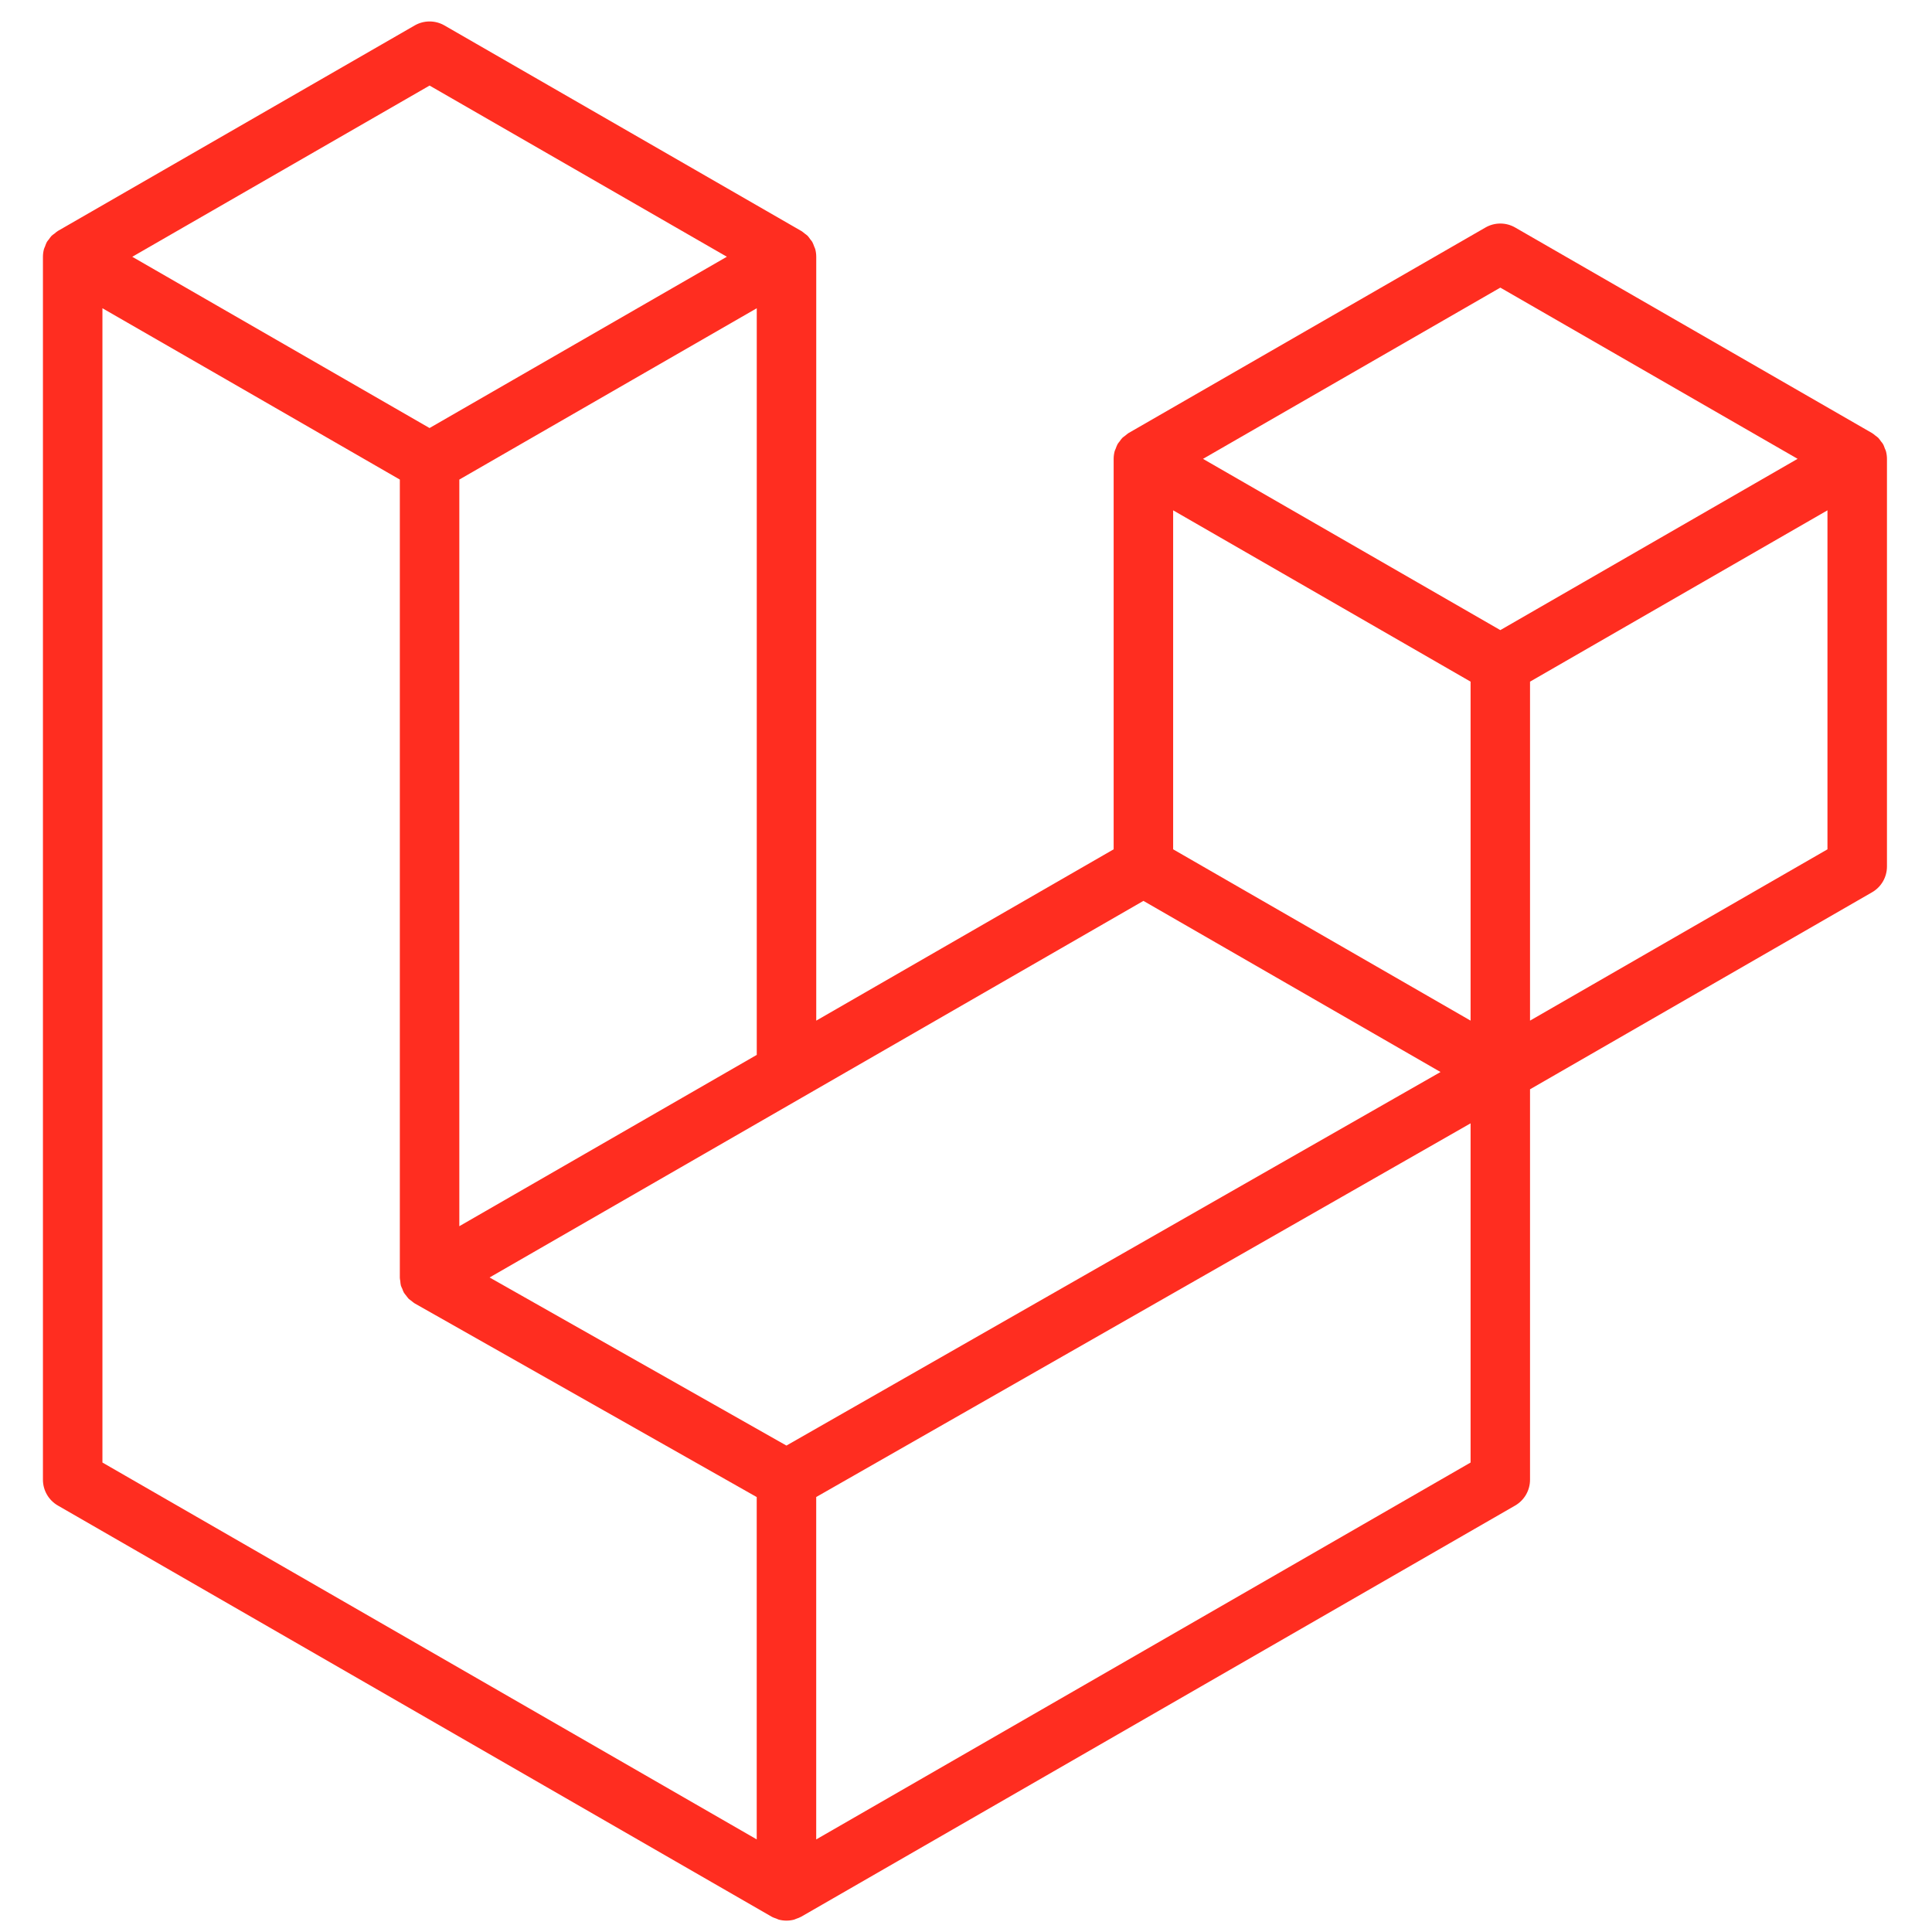
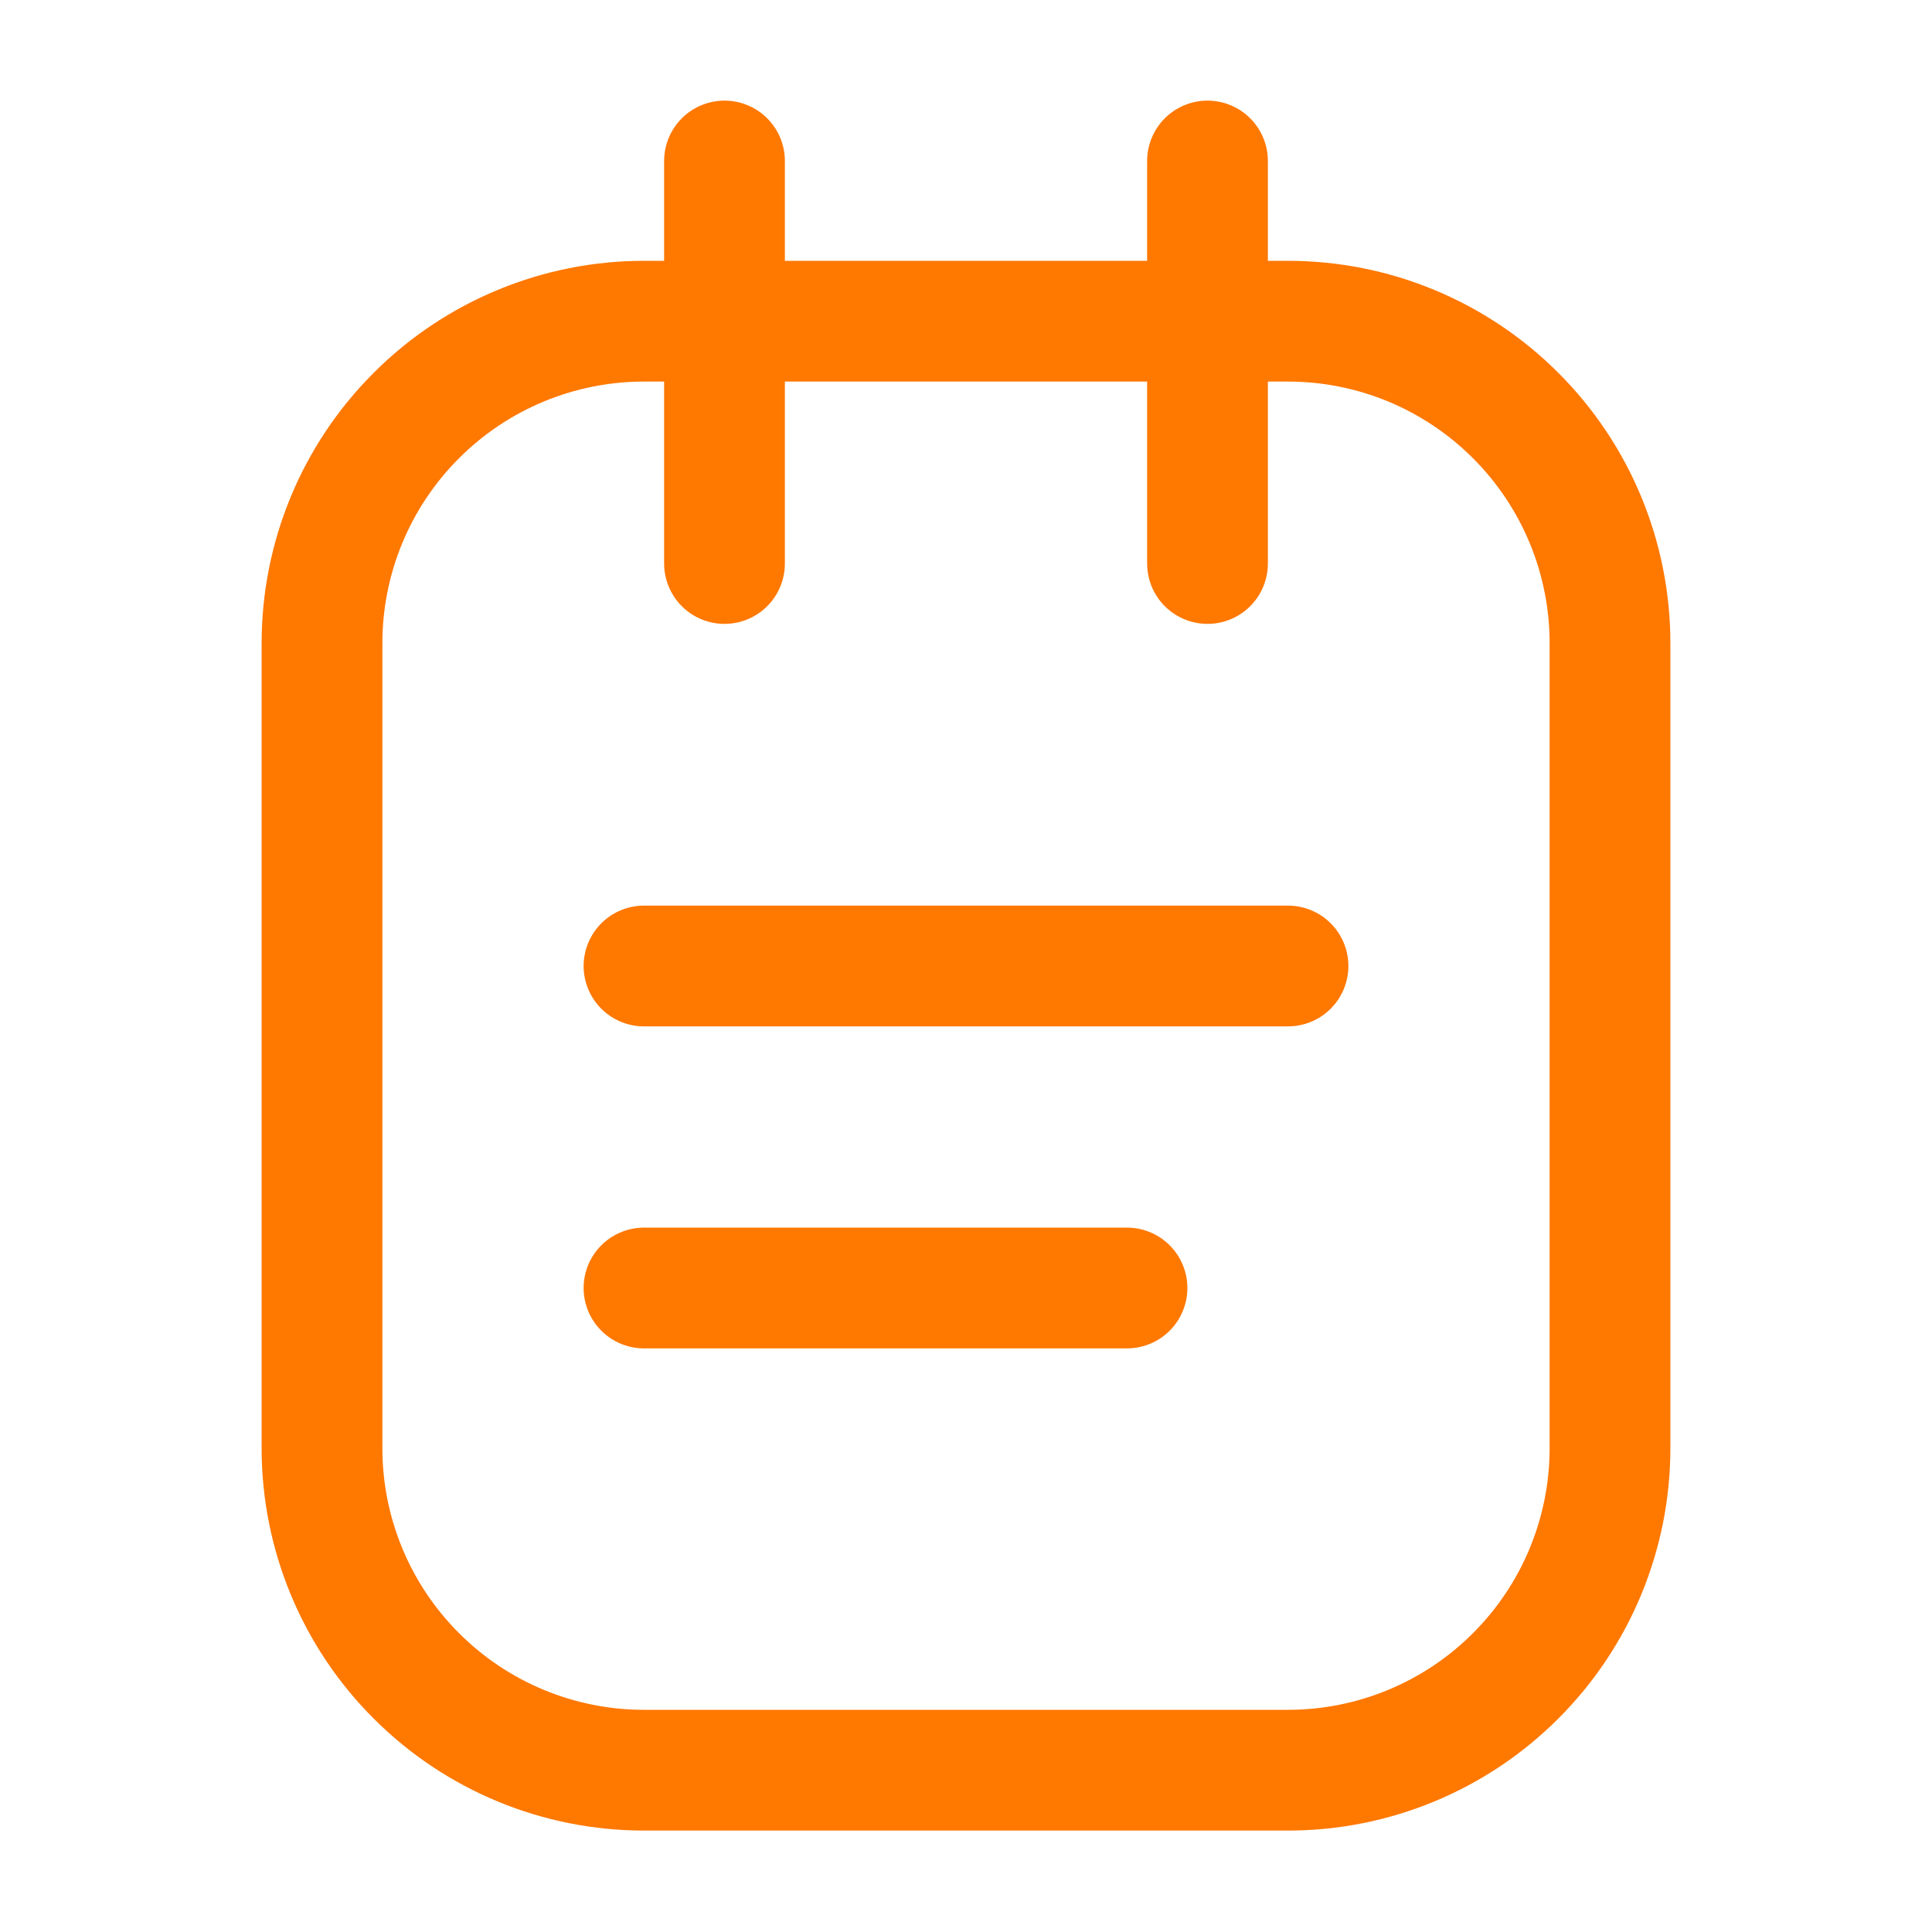
- <svg xmlns="http://www.w3.org/2000/svg" width="166" height="166" viewBox="0 0 166 166" fill="none">
-   <path fill-rule="evenodd" clip-rule="evenodd" d="M162.041 38.759C162.099 38.977 162.129 39.201 162.13 39.426V74.452C162.13 74.902 162.011 75.344 161.786 75.733C161.561 76.122 161.237 76.444 160.847 76.668L131.462 93.594V127.141C131.462 128.054 130.977 128.897 130.186 129.357L68.847 164.683C68.707 164.763 68.554 164.814 68.401 164.868C68.343 164.887 68.289 164.922 68.228 164.938C67.8 165.051 67.349 165.051 66.92 164.938C66.85 164.919 66.786 164.881 66.719 164.855C66.579 164.804 66.432 164.76 66.298 164.683L4.972 129.357C4.583 129.133 4.259 128.81 4.034 128.421C3.808 128.032 3.69 127.591 3.689 127.141L3.689 22.063C3.689 21.834 3.721 21.61 3.779 21.393C3.798 21.32 3.843 21.253 3.868 21.179C3.916 21.045 3.961 20.908 4.031 20.783C4.079 20.7 4.149 20.633 4.206 20.557C4.28 20.454 4.347 20.349 4.433 20.26C4.506 20.186 4.602 20.132 4.685 20.068C4.778 19.992 4.861 19.909 4.966 19.848L35.633 2.185C36.022 1.961 36.462 1.844 36.91 1.844C37.358 1.844 37.798 1.961 38.186 2.185L68.851 19.848H68.857C68.959 19.912 69.045 19.992 69.138 20.065C69.221 20.129 69.313 20.186 69.387 20.257C69.476 20.349 69.54 20.454 69.616 20.557C69.671 20.633 69.744 20.7 69.789 20.783C69.862 20.911 69.904 21.045 69.955 21.179C69.98 21.253 70.025 21.32 70.044 21.396C70.103 21.614 70.133 21.838 70.133 22.063V87.694L95.686 72.974V39.423C95.686 39.2 95.718 38.973 95.775 38.759C95.798 38.683 95.839 38.615 95.865 38.542C95.916 38.408 95.96 38.271 96.031 38.146C96.079 38.063 96.149 37.996 96.203 37.92C96.279 37.818 96.343 37.712 96.433 37.623C96.506 37.549 96.599 37.495 96.681 37.431C96.777 37.355 96.86 37.272 96.962 37.211L127.633 19.548C128.021 19.324 128.461 19.206 128.91 19.206C129.358 19.206 129.798 19.324 130.186 19.548L160.85 37.211C160.959 37.275 161.042 37.355 161.137 37.428C161.217 37.492 161.31 37.549 161.383 37.62C161.473 37.712 161.536 37.818 161.613 37.92C161.67 37.996 161.741 38.063 161.785 38.146C161.859 38.271 161.9 38.408 161.951 38.542C161.98 38.615 162.021 38.683 162.041 38.759ZM157.018 72.974V43.848L146.287 50.028L131.462 58.568V87.694L157.021 72.974H157.018ZM126.354 125.663V96.518L111.771 104.85L70.13 128.626V158.046L126.354 125.663ZM8.801 26.485V125.663L65.018 158.043V128.629L35.649 112L35.64 111.994L35.627 111.988C35.528 111.93 35.445 111.847 35.353 111.777C35.273 111.713 35.18 111.662 35.11 111.592L35.104 111.582C35.021 111.502 34.963 111.403 34.893 111.314C34.829 111.228 34.753 111.154 34.702 111.065L34.699 111.055C34.641 110.96 34.606 110.845 34.565 110.736C34.523 110.64 34.469 110.551 34.443 110.449C34.411 110.328 34.405 110.197 34.392 110.072C34.379 109.976 34.354 109.881 34.354 109.785V109.778V41.205L19.532 32.662L8.801 26.485ZM36.913 7.35L11.364 22.063L36.907 36.777L62.453 22.06L36.907 7.35H36.913ZM50.2 99.174L65.022 90.637V26.485L54.291 32.665L39.466 41.205V105.357L50.2 99.174ZM128.91 24.713L103.363 39.426L128.91 54.14L154.453 39.423L128.91 24.713ZM126.354 58.568L111.529 50.028L100.798 43.848V72.974L115.619 81.511L126.354 87.694V58.568ZM67.571 124.205L105.042 102.803L123.772 92.109L98.245 77.405L68.854 94.334L42.066 109.762L67.571 124.205Z" fill="#FF2D20" />
+ <svg xmlns="http://www.w3.org/2000/svg" width="800px" height="800px" viewBox="0 0 24 24" fill="none">
+   <g id="SVGRepo_bgCarrier" stroke-width="0" />
+   <g id="SVGRepo_tracerCarrier" stroke-linecap="round" stroke-linejoin="round" />
+   <g id="SVGRepo_iconCarrier">
+     <path d="M16 3.99H8C6.939 3.99 5.922 4.411 5.172 5.162C4.421 5.912 4 6.929 4 7.99V17.99C4 19.051 4.421 20.068 5.172 20.818C5.922 21.569 6.939 21.99 8 21.99H16C17.061 21.99 18.078 21.569 18.828 20.818C19.579 20.068 20 19.051 20 17.99V7.99C20 6.929 19.579 5.912 18.828 5.162C18.078 4.411 17.061 3.99 16 3.99Z" stroke="#ff7800" stroke-width="1.5" stroke-linecap="round" stroke-linejoin="round" />
+     <path d="M9 2V7" stroke="#ff7800" stroke-width="1.5" stroke-linecap="round" stroke-linejoin="round" />
+     <path d="M15 2V7" stroke="#ff7800" stroke-width="1.5" stroke-linecap="round" stroke-linejoin="round" />
+     <path d="M8 16H14" stroke="#ff7800" stroke-width="1.5" stroke-linecap="round" stroke-linejoin="round" />
+     <path d="M8 12H16" stroke="#ff7800" stroke-width="1.5" stroke-linecap="round" stroke-linejoin="round" />
+   </g>
</svg>
